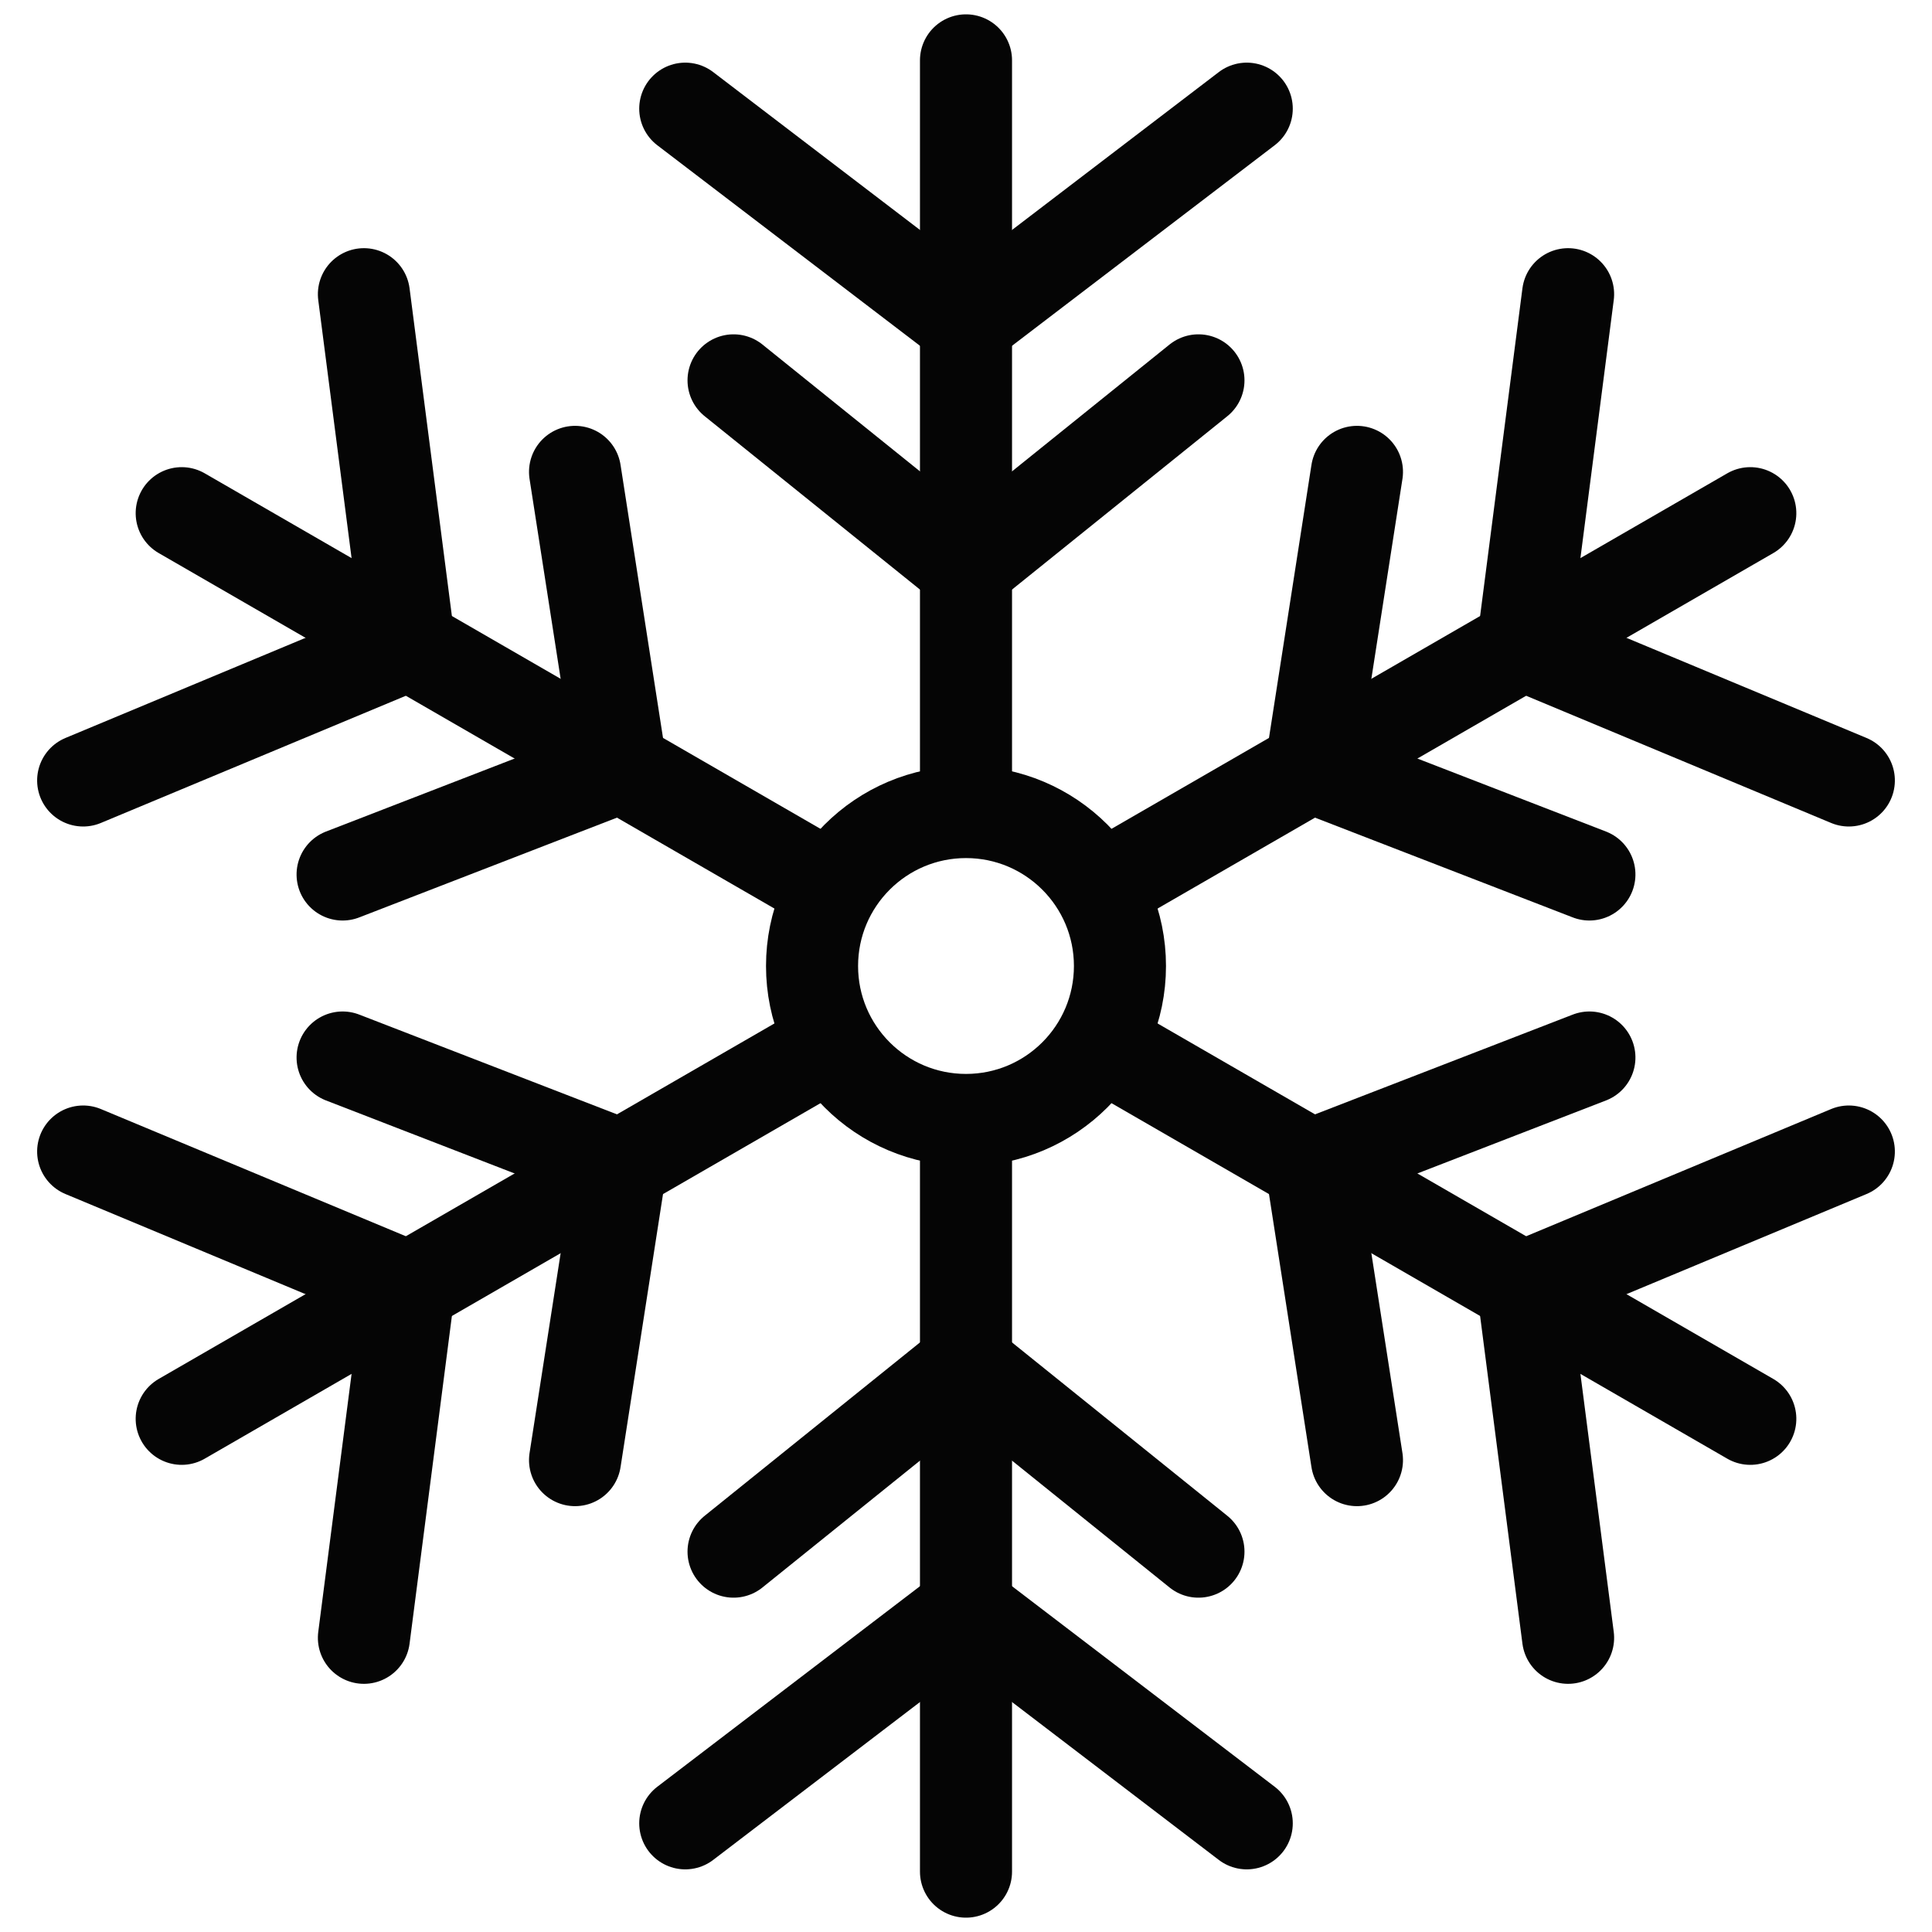
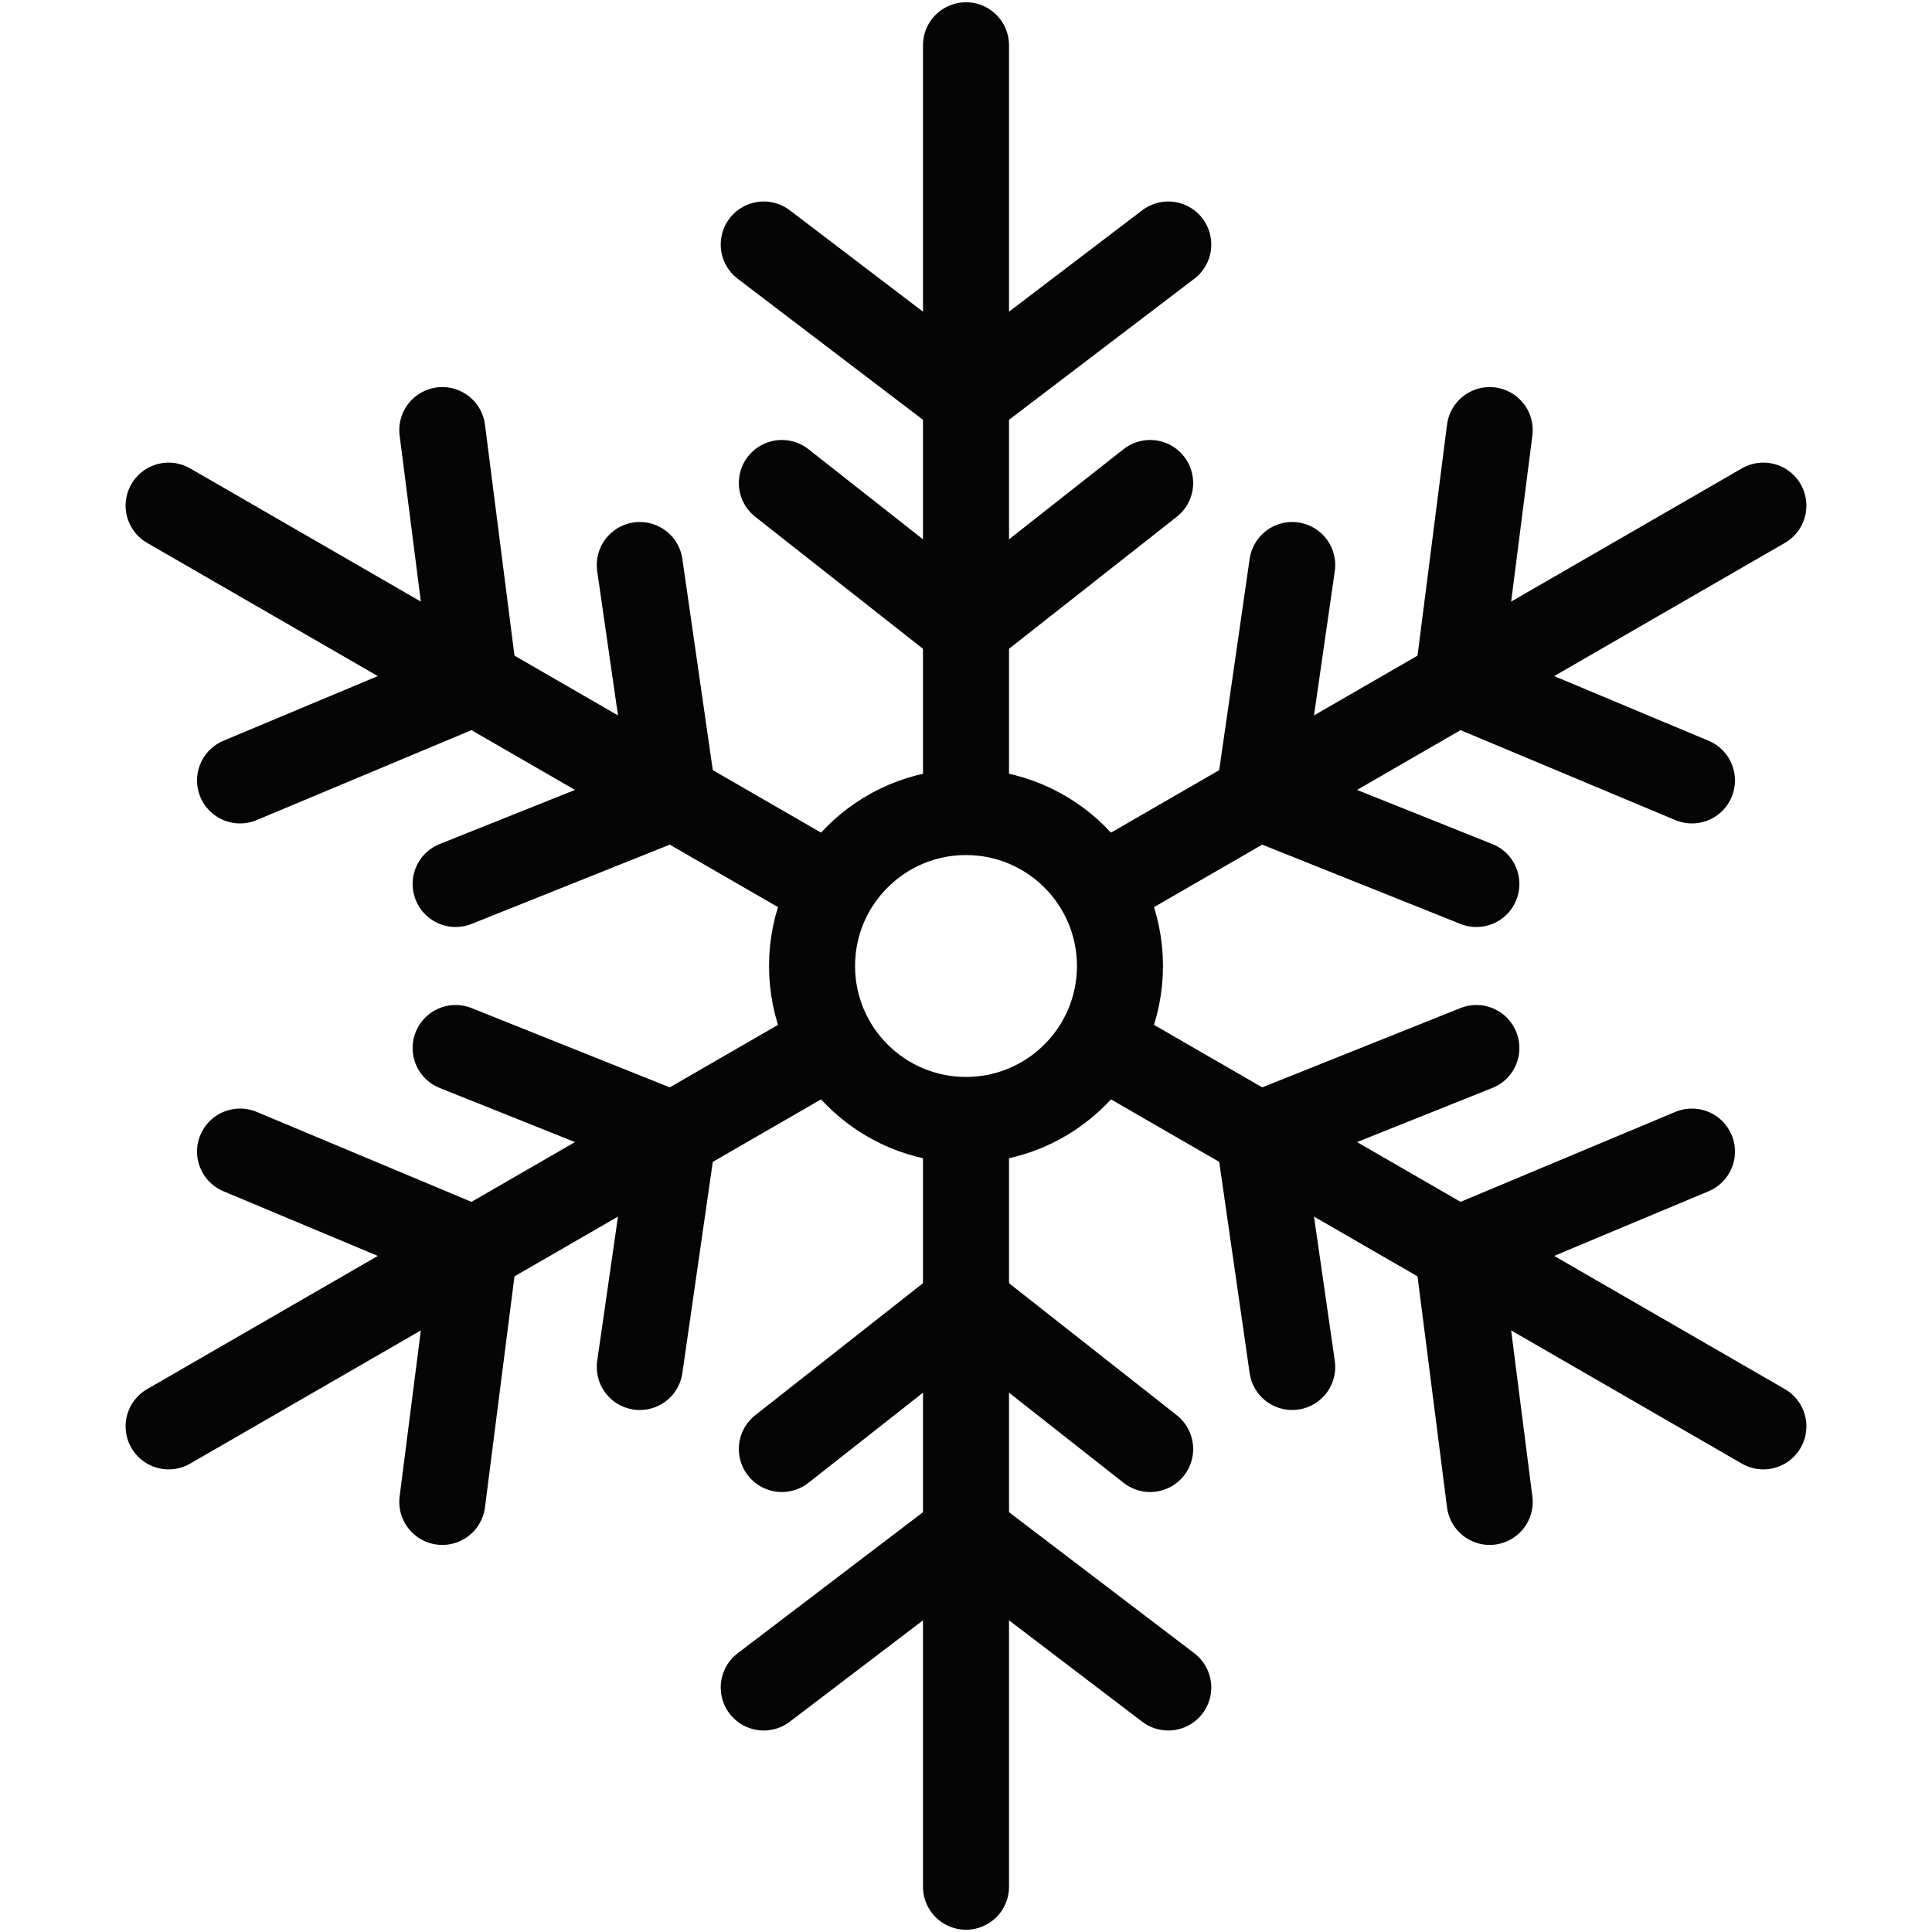
<svg xmlns="http://www.w3.org/2000/svg" viewBox="0 0 64 64" role="img" aria-label="IMX snowflake logo">
-   <g transform="translate(32 32)" fill="none" stroke="#050505" stroke-width="3.05" stroke-linecap="round" stroke-linejoin="round">
+   <g transform="translate(32 32)" fill="none" stroke="#050505" stroke-width="2.85" stroke-linecap="round" stroke-linejoin="round">
    <g>
-       <path d="M0-5.9v-24.1" />
-       <path d="M0-13.2l-7.7-6.2" />
-       <path d="M0-13.2l7.7-6.2" />
-       <path d="M0-21.3l-9.3-7.1" />
-       <path d="M0-21.3l9.3-7.1" />
+       <path d="M0-5.5v-25" />
+       <path d="M0-11.2l-6.1-4.8" />
+       <path d="M0-11.2l6.1-4.8" />
+       <path d="M0-18.8l-6.7-5.1" />
+       <path d="M0-18.8l6.7-5.1" />
    </g>
    <g transform="rotate(60)">
-       <path d="M0-5.9v-24.1" />
-       <path d="M0-13.2l-7.7-6.2" />
-       <path d="M0-13.2l7.7-6.2" />
-       <path d="M0-21.3l-9.3-7.1" />
-       <path d="M0-21.3l9.3-7.1" />
+       <path d="M0-5.5v-25" />
+       <path d="M0-11.2l-6.1-4.8" />
+       <path d="M0-11.2l6.1-4.8" />
+       <path d="M0-18.8l-6.7-5.1" />
+       <path d="M0-18.8l6.7-5.1" />
    </g>
    <g transform="rotate(120)">
-       <path d="M0-5.9v-24.1" />
-       <path d="M0-13.2l-7.7-6.2" />
-       <path d="M0-13.2l7.7-6.2" />
-       <path d="M0-21.3l-9.3-7.1" />
-       <path d="M0-21.3l9.3-7.1" />
+       <path d="M0-5.5v-25" />
+       <path d="M0-11.2l-6.1-4.8" />
+       <path d="M0-11.2l6.1-4.8" />
+       <path d="M0-18.8l-6.7-5.1" />
+       <path d="M0-18.8l6.7-5.1" />
    </g>
    <g transform="rotate(180)">
-       <path d="M0-5.9v-24.1" />
-       <path d="M0-13.2l-7.7-6.2" />
-       <path d="M0-13.2l7.7-6.2" />
-       <path d="M0-21.3l-9.3-7.1" />
-       <path d="M0-21.3l9.3-7.1" />
+       <path d="M0-5.5v-25" />
+       <path d="M0-11.2l-6.1-4.8" />
+       <path d="M0-11.2l6.1-4.8" />
+       <path d="M0-18.8l-6.7-5.1" />
+       <path d="M0-18.8l6.7-5.1" />
    </g>
    <g transform="rotate(240)">
-       <path d="M0-5.9v-24.1" />
-       <path d="M0-13.2l-7.7-6.2" />
-       <path d="M0-13.2l7.7-6.2" />
-       <path d="M0-21.3l-9.3-7.1" />
-       <path d="M0-21.3l9.3-7.1" />
+       <path d="M0-5.5v-25" />
+       <path d="M0-11.2l-6.1-4.8" />
+       <path d="M0-11.2l6.1-4.8" />
+       <path d="M0-18.8l-6.7-5.1" />
+       <path d="M0-18.8l6.7-5.1" />
    </g>
    <g transform="rotate(300)">
-       <path d="M0-5.9v-24.1" />
-       <path d="M0-13.2l-7.7-6.2" />
-       <path d="M0-13.2l7.7-6.2" />
-       <path d="M0-21.3l-9.3-7.1" />
-       <path d="M0-21.3l9.3-7.1" />
+       <path d="M0-5.5v-25" />
+       <path d="M0-11.2l-6.1-4.8" />
+       <path d="M0-11.2l6.1-4.8" />
+       <path d="M0-18.8l-6.7-5.1" />
+       <path d="M0-18.8l6.7-5.1" />
    </g>
    <circle cx="0" cy="0" r="5.1" />
  </g>
</svg>
